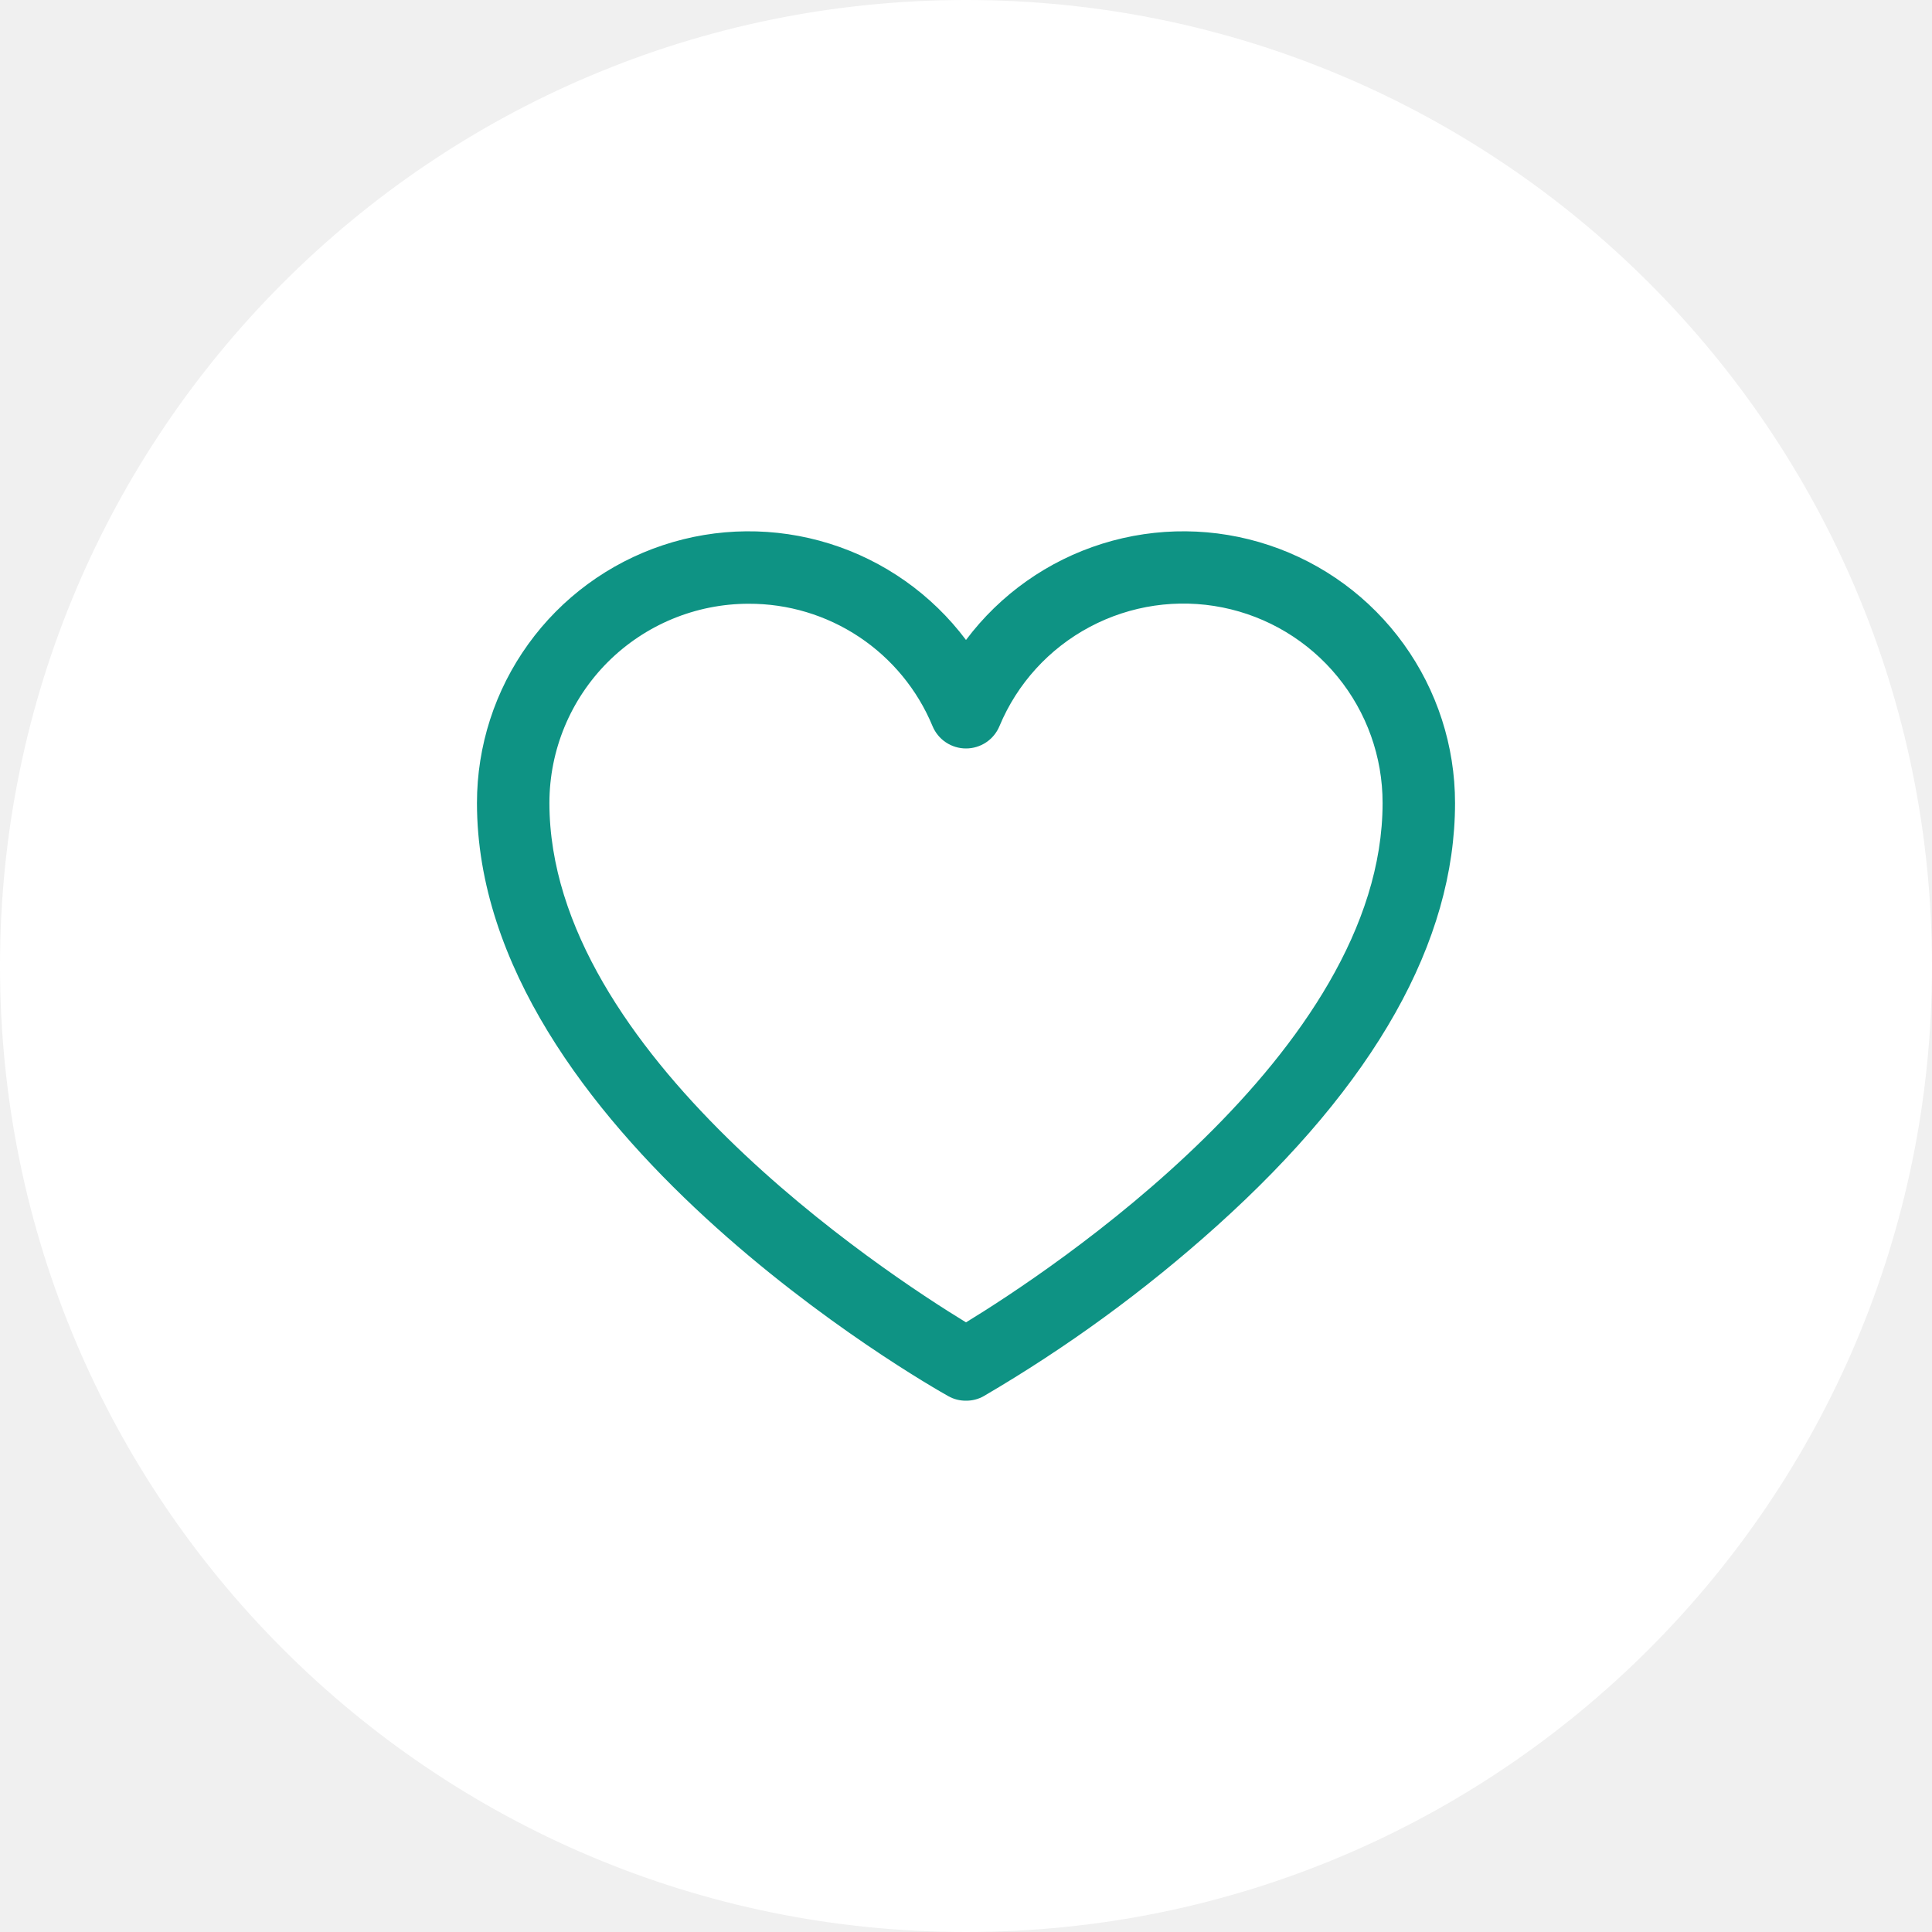
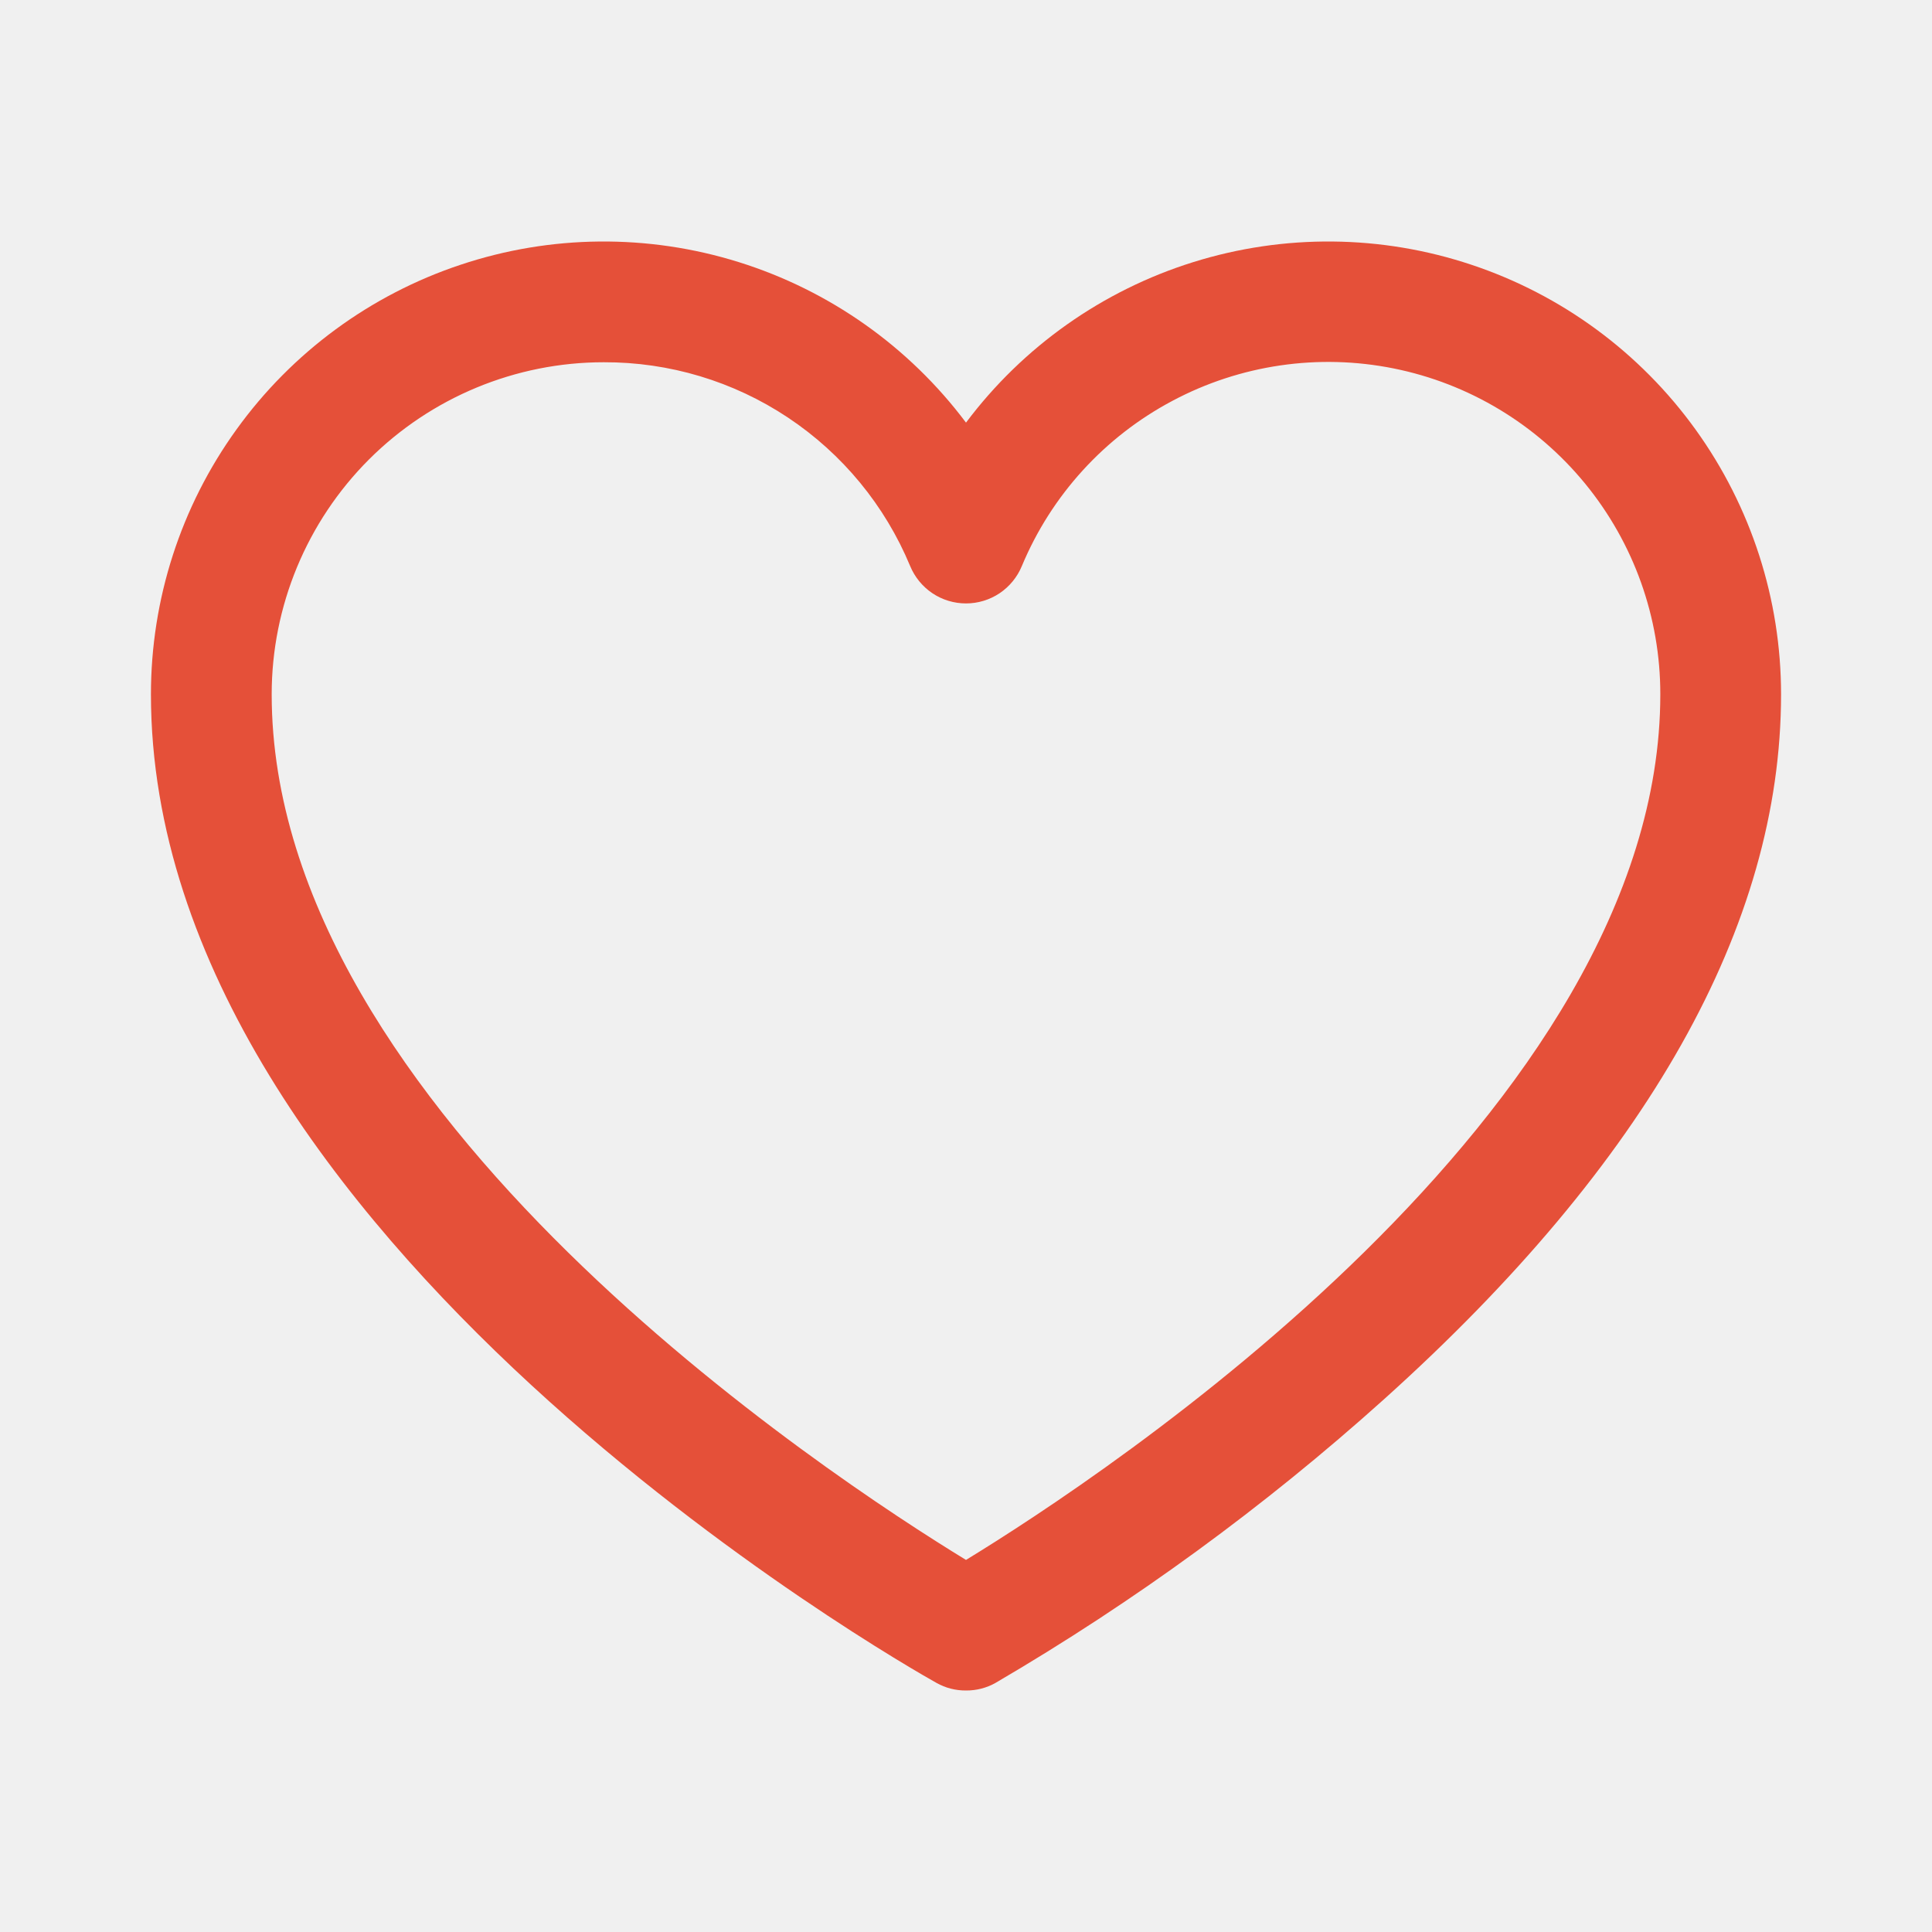
- <svg xmlns="http://www.w3.org/2000/svg" width="40" height="40" viewBox="0 0 40 40" fill="none">
-   <rect width="40" height="40" rx="20" fill="white" />
-   <path d="M20 29C19.872 29.001 19.746 28.969 19.634 28.906C19.231 28.681 9.875 23.366 9.875 16.625C9.875 15.444 10.246 14.294 10.937 13.336C11.627 12.378 12.601 11.662 13.721 11.289C14.841 10.915 16.05 10.904 17.177 11.256C18.304 11.608 19.292 12.306 20 13.25C20.708 12.306 21.696 11.608 22.823 11.256C23.95 10.904 25.159 10.915 26.279 11.289C27.399 11.662 28.373 12.378 29.063 13.336C29.753 14.294 30.125 15.444 30.125 16.625C30.125 19.494 28.466 22.438 25.194 25.381C23.708 26.717 22.09 27.898 20.366 28.906C20.254 28.969 20.128 29.001 20 29ZM15.5 12.5C14.406 12.5 13.357 12.935 12.583 13.708C11.81 14.482 11.375 15.531 11.375 16.625C11.375 21.8 18.312 26.347 20 27.378C21.688 26.347 28.625 21.8 28.625 16.625C28.626 15.671 28.296 14.747 27.692 14.009C27.088 13.271 26.248 12.765 25.313 12.577C24.378 12.389 23.407 12.531 22.564 12.979C21.722 13.426 21.061 14.151 20.694 15.031C20.637 15.169 20.541 15.287 20.418 15.369C20.294 15.452 20.149 15.496 20 15.496C19.851 15.496 19.706 15.452 19.582 15.369C19.459 15.287 19.363 15.169 19.306 15.031C18.994 14.28 18.466 13.638 17.788 13.187C17.11 12.736 16.314 12.497 15.5 12.5Z" fill="#0E9384" />
+ <svg xmlns="http://www.w3.org/2000/svg" width="24" height="24" viewBox="0 0 24 24" fill="none">
+   <path d="M12 21C11.872 21.001 11.746 20.969 11.634 20.906C11.231 20.681 1.875 15.366 1.875 8.625C1.875 7.444 2.246 6.294 2.937 5.336C3.627 4.378 4.601 3.662 5.721 3.289C6.841 2.915 8.05 2.904 9.177 3.256C10.304 3.608 11.292 4.306 12 5.25C12.708 4.306 13.696 3.608 14.823 3.256C15.95 2.904 17.159 2.915 18.279 3.289C19.399 3.662 20.373 4.378 21.063 5.336C21.753 6.294 22.125 7.444 22.125 8.625C22.125 11.494 20.466 14.438 17.194 17.381C15.708 18.717 14.09 19.898 12.366 20.906C12.254 20.969 12.128 21.001 12 21ZM7.5 4.5C6.406 4.5 5.357 4.935 4.583 5.708C3.81 6.482 3.375 7.531 3.375 8.625C3.375 13.8 10.312 18.347 12 19.378C13.688 18.347 20.625 13.8 20.625 8.625C20.626 7.671 20.296 6.747 19.692 6.009C19.088 5.271 18.248 4.765 17.313 4.577C16.378 4.389 15.407 4.531 14.565 4.979C13.722 5.426 13.061 6.151 12.694 7.031C12.637 7.169 12.541 7.286 12.418 7.369C12.294 7.452 12.149 7.496 12 7.496C11.851 7.496 11.706 7.452 11.582 7.369C11.459 7.286 11.363 7.169 11.306 7.031C10.994 6.28 10.466 5.638 9.788 5.187C9.11 4.736 8.314 4.497 7.5 4.5Z" fill="#e55039" />
</svg>
